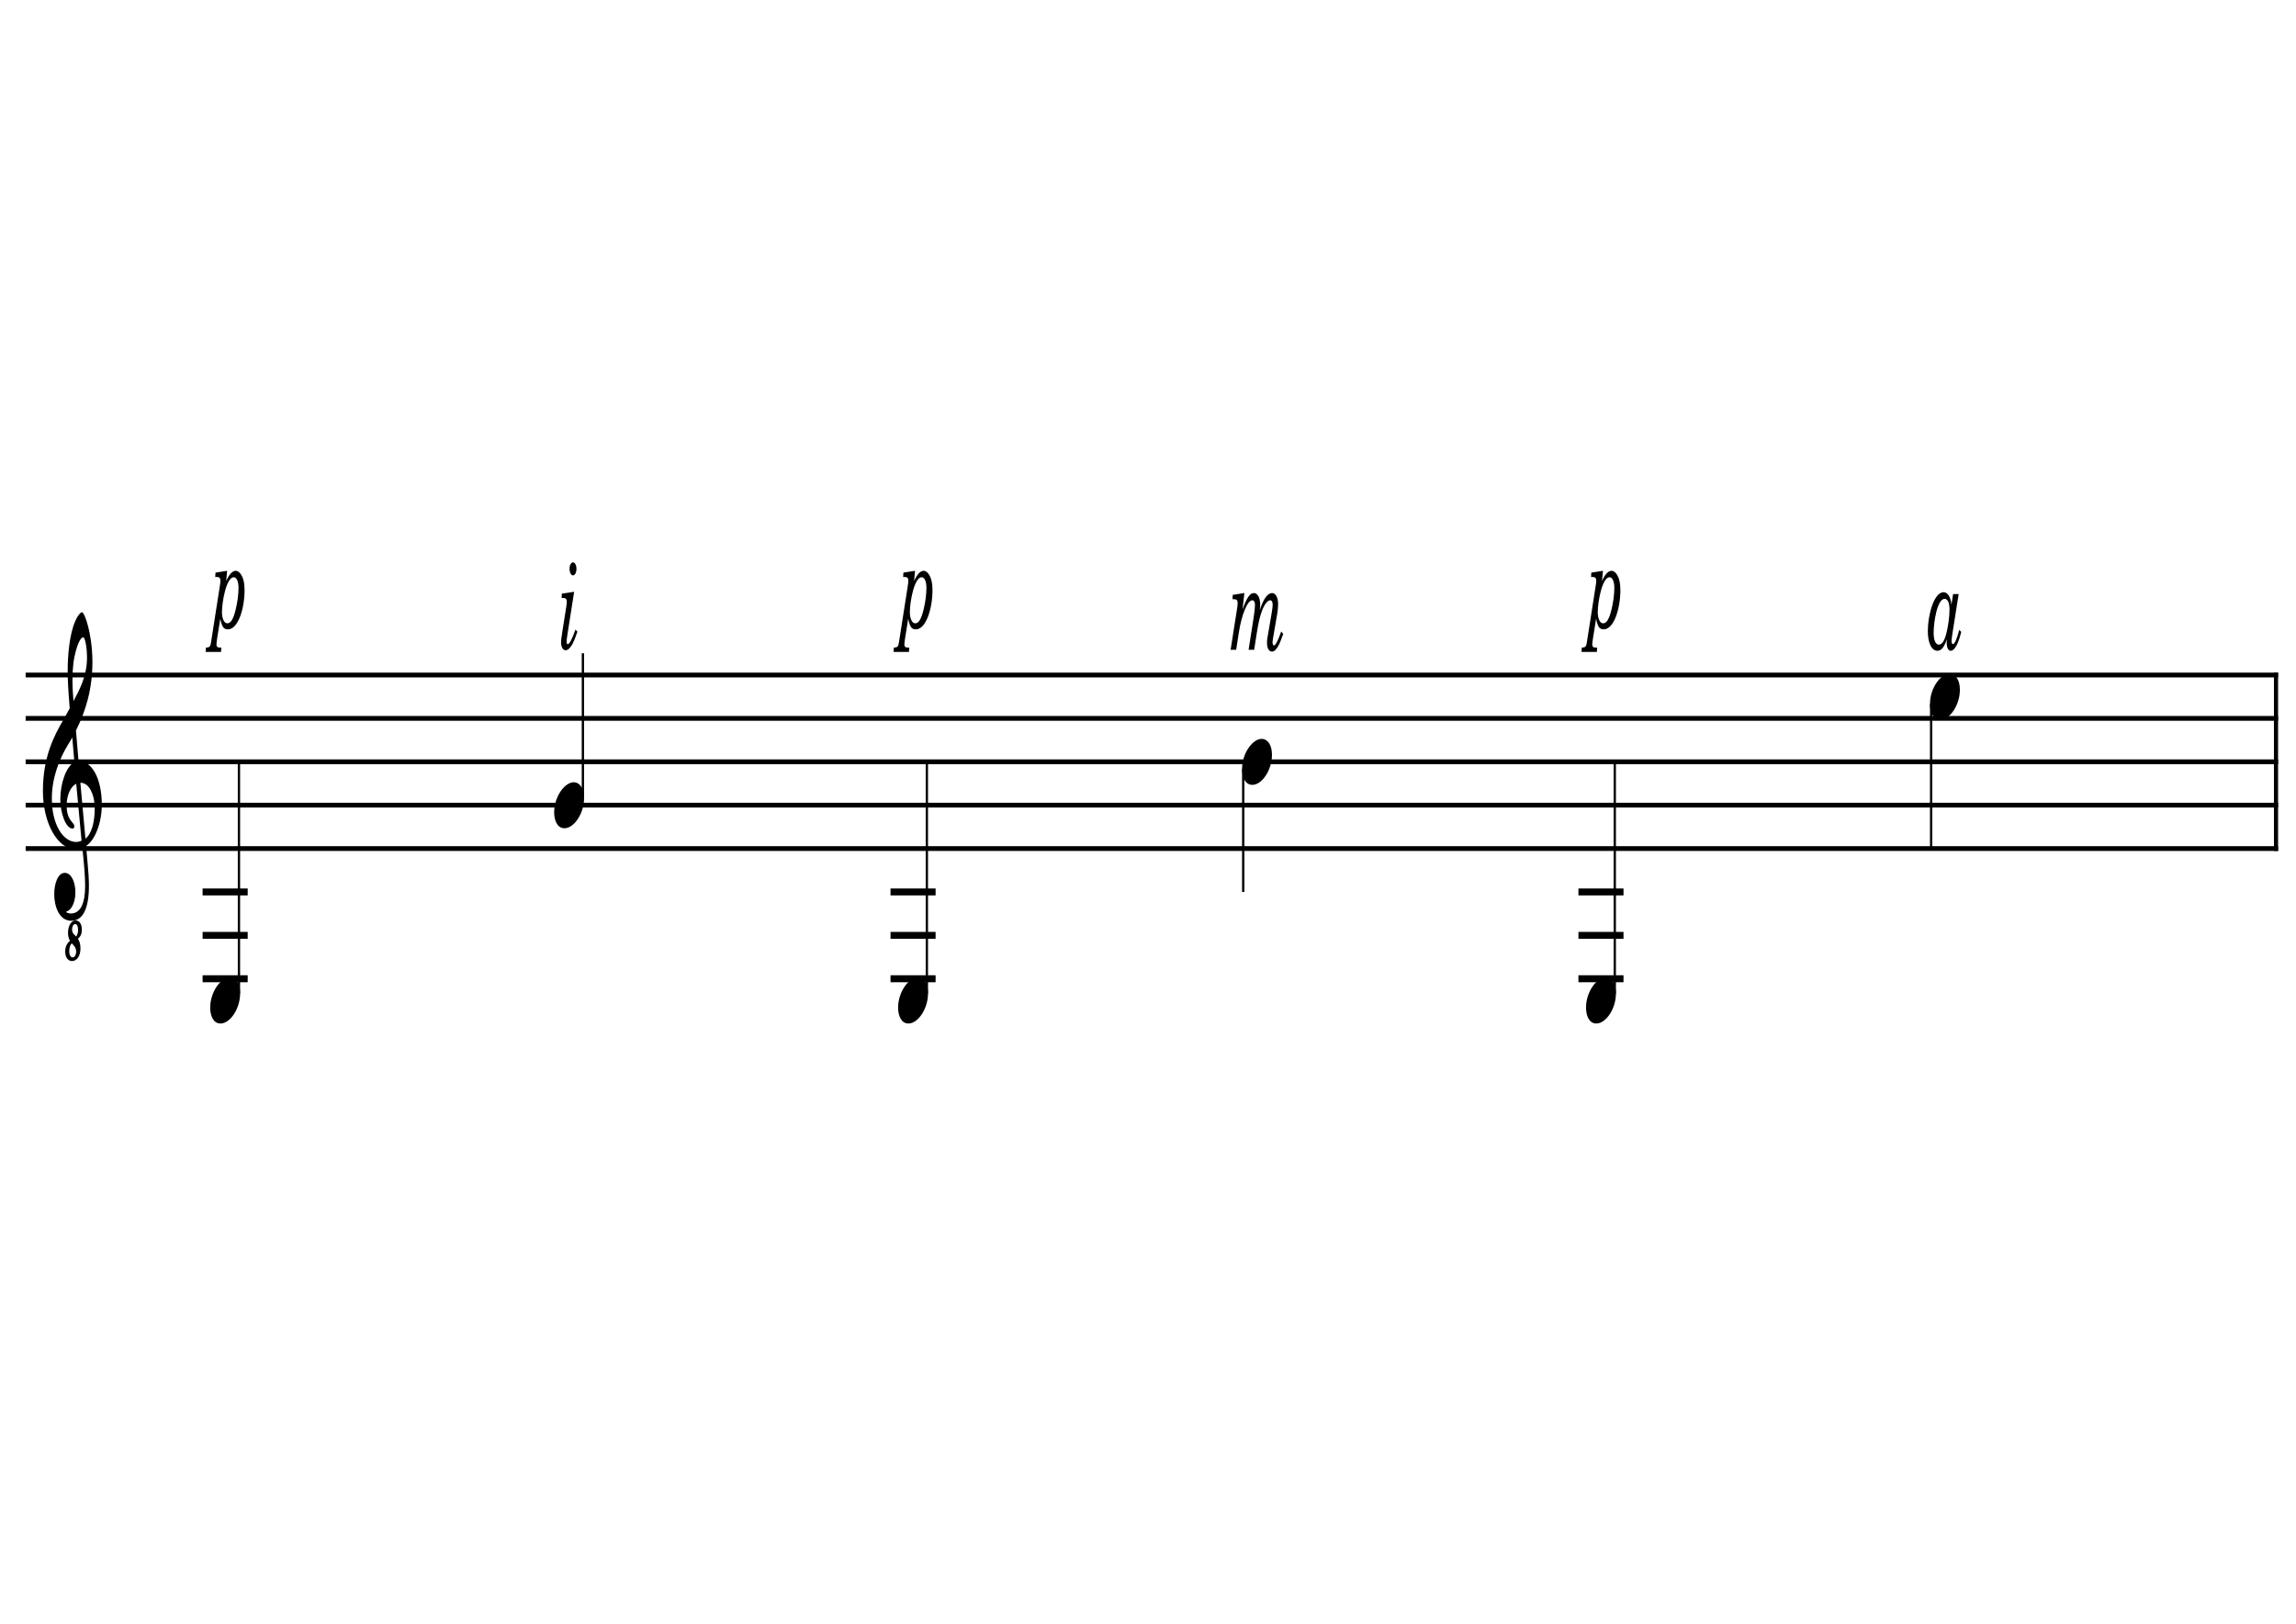
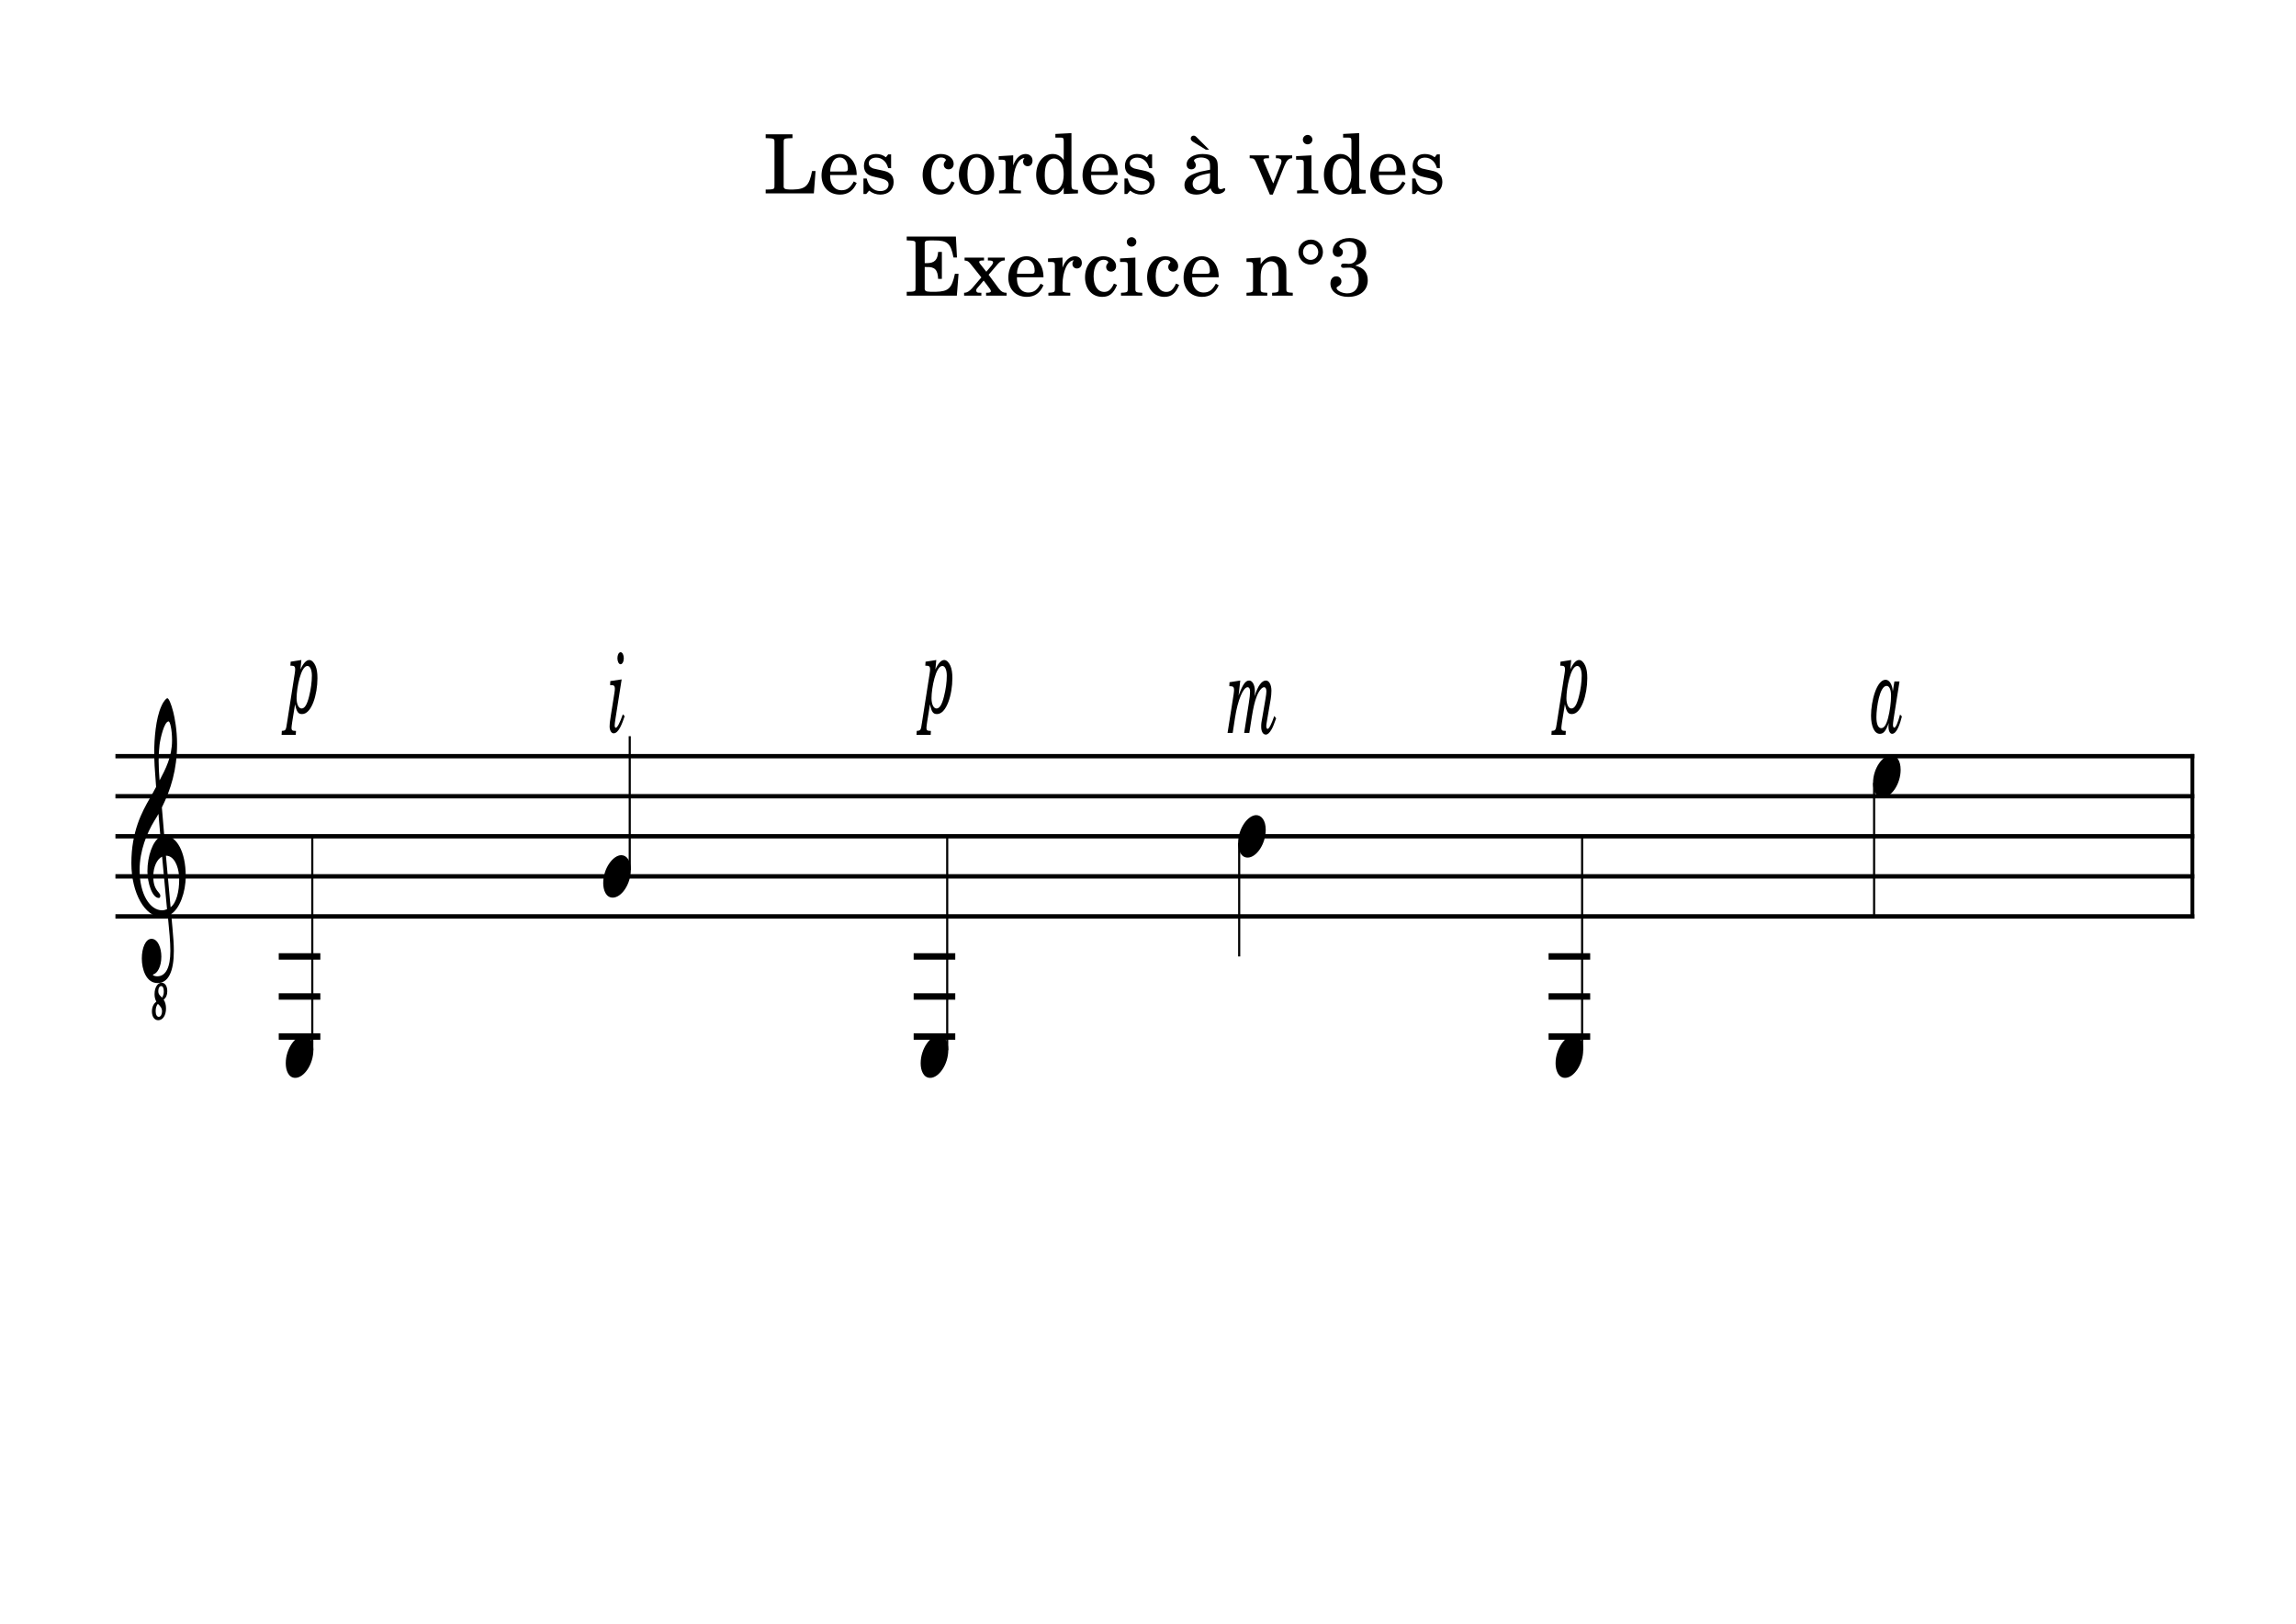
<svg xmlns="http://www.w3.org/2000/svg" width="297mm" height="210mm" viewBox="0 0 297 210" version="1.1" id="svg401">
  <defs id="defs398" />
  <g id="layer1">
-     <polyline class="StaffLines" fill="none" stroke="#000000" stroke-width="2.73" stroke-linejoin="bevel" points="336.599,386.199 2764.6,386.199" id="polyline6" transform="matrix(0.1200006,0,0,0.2262974,-37.07262,-0.09664168)" />
-     <polyline class="StaffLines" fill="none" stroke="#000000" stroke-width="2.73" stroke-linejoin="bevel" points="336.599,410.999 2764.6,410.999" id="polyline8" transform="matrix(0.1200006,0,0,0.2262974,-37.07262,-0.09664168)" />
-     <polyline class="StaffLines" fill="none" stroke="#000000" stroke-width="2.73" stroke-linejoin="bevel" points="336.599,435.799 2764.6,435.799" id="polyline10" transform="matrix(0.1200006,0,0,0.2262974,-37.07262,-0.09664168)" />
-     <polyline class="StaffLines" fill="none" stroke="#000000" stroke-width="2.73" stroke-linejoin="bevel" points="336.599,460.599 2764.6,460.599" id="polyline12" transform="matrix(0.1200006,0,0,0.2262974,-37.07262,-0.09664168)" />
-     <polyline class="StaffLines" fill="none" stroke="#000000" stroke-width="2.73" stroke-linejoin="bevel" points="336.599,485.399 2764.6,485.399" id="polyline14" transform="matrix(0.1200006,0,0,0.2262974,-37.07262,-0.09664168)" />
-     <polyline class="BarLine" fill="none" stroke="#000000" stroke-width="4.46" stroke-linejoin="bevel" points="2762.37,384.835 2762.37,486.763" id="polyline32" transform="matrix(0.1200006,0,0,0.2262974,-37.07262,-0.09664168)" />
-     <polyline class="LedgerLine" fill="none" stroke="#000000" stroke-width="3.97" stroke-linejoin="bevel" points="1268.88,559.799 1317.47,559.799" id="polyline34" transform="matrix(0.1200006,0,0,0.2262974,-37.07262,-0.09664168)" />
-     <polyline class="LedgerLine" fill="none" stroke="#000000" stroke-width="3.97" stroke-linejoin="bevel" points="1268.88,534.999 1317.47,534.999" id="polyline36" transform="matrix(0.1200006,0,0,0.2262974,-37.07262,-0.09664168)" />
-     <polyline class="LedgerLine" fill="none" stroke="#000000" stroke-width="3.97" stroke-linejoin="bevel" points="1268.88,510.199 1317.47,510.199" id="polyline38" transform="matrix(0.1200006,0,0,0.2262974,-37.07262,-0.09664168)" />
-     <polyline class="LedgerLine" fill="none" stroke="#000000" stroke-width="3.97" stroke-linejoin="bevel" points="2010.42,510.199 2059.01,510.199" id="polyline40" transform="matrix(0.1200006,0,0,0.2262974,-37.07262,-0.09664168)" />
-     <polyline class="LedgerLine" fill="none" stroke="#000000" stroke-width="3.97" stroke-linejoin="bevel" points="2010.42,534.999 2059.01,534.999" id="polyline42" transform="matrix(0.1200006,0,0,0.2262974,-37.07262,-0.09664168)" />
-     <polyline class="LedgerLine" fill="none" stroke="#000000" stroke-width="3.97" stroke-linejoin="bevel" points="2010.42,559.799 2059.01,559.799" id="polyline44" transform="matrix(0.1200006,0,0,0.2262974,-37.07262,-0.09664168)" />
-     <polyline class="LedgerLine" fill="none" stroke="#000000" stroke-width="3.97" stroke-linejoin="bevel" points="527.342,559.799 575.934,559.799" id="polyline46" transform="matrix(0.1200006,0,0,0.2262974,-37.07262,-0.09664168)" />
-     <polyline class="LedgerLine" fill="none" stroke="#000000" stroke-width="3.97" stroke-linejoin="bevel" points="527.342,534.999 575.934,534.999" id="polyline48" transform="matrix(0.1200006,0,0,0.2262974,-37.07262,-0.09664168)" />
-     <polyline class="LedgerLine" fill="none" stroke="#000000" stroke-width="3.97" stroke-linejoin="bevel" points="527.342,510.199 575.934,510.199" id="polyline50" transform="matrix(0.1200006,0,0,0.2262974,-37.07262,-0.09664168)" />
-     <polyline class="Stem" fill="none" stroke="#000000" stroke-width="2.48" stroke-linejoin="bevel" points="2390.61,402.765 2390.61,485.399" id="polyline52" transform="matrix(0.1200006,0,0,0.2262974,-37.07262,-0.09664168)" />
-     <polyline class="Stem" fill="none" stroke="#000000" stroke-width="2.48" stroke-linejoin="bevel" points="2049.59,568.231 2049.59,435.799" id="polyline54" transform="matrix(0.1200006,0,0,0.2262974,-37.07262,-0.09664168)" />
-     <polyline class="Stem" fill="none" stroke="#000000" stroke-width="2.48" stroke-linejoin="bevel" points="1649.07,439.965 1649.07,510.199" id="polyline56" transform="matrix(0.1200006,0,0,0.2262974,-37.07262,-0.09664168)" />
-     <polyline class="Stem" fill="none" stroke="#000000" stroke-width="2.48" stroke-linejoin="bevel" points="1308.05,568.231 1308.05,435.799" id="polyline58" transform="matrix(0.1200006,0,0,0.2262974,-37.07262,-0.09664168)" />
-     <polyline class="Stem" fill="none" stroke="#000000" stroke-width="2.48" stroke-linejoin="bevel" points="937.279,456.631 937.279,373.799" id="polyline60" transform="matrix(0.1200006,0,0,0.2262974,-37.07262,-0.09664168)" />
-     <polyline class="Stem" fill="none" stroke="#000000" stroke-width="2.48" stroke-linejoin="bevel" points="566.51,568.231 566.51,435.799" id="polyline62" transform="matrix(0.1200006,0,0,0.2262974,-37.07262,-0.09664168)" />
-     <path class="Note" d="m 116.175,130.334 c 0,0.965 0.368,2.041 1.334,2.041 1.237,0 2.535,-1.908 2.535,-3.883 0,-1.326 -0.595,-2.066 -1.334,-2.066 -1.155,0 -2.535,1.841 -2.535,3.907" id="path64" style="stroke-width:0.163" />
-     <path class="Note" d="m 160.668,99.467 c 0,0.965 0.368,2.041 1.334,2.041 1.237,0 2.535,-1.908 2.535,-3.883 0,-1.326 -0.595,-2.066 -1.334,-2.066 -1.155,0 -2.535,1.841 -2.535,3.907" id="path66" style="stroke-width:0.163" />
-     <path class="Note" d="m 71.683,105.079 c 0,0.965 0.368,2.041 1.334,2.041 1.237,0 2.535,-1.908 2.535,-3.883 0,-1.326 -0.595,-2.066 -1.334,-2.066 -1.155,0 -2.535,1.841 -2.535,3.907" id="path68" style="stroke-width:0.163" />
-     <path class="Note" d="m 205.161,130.334 c 0,0.965 0.368,2.041 1.334,2.041 1.237,0 2.535,-1.908 2.535,-3.883 0,-1.326 -0.595,-2.066 -1.334,-2.066 -1.155,0 -2.535,1.841 -2.535,3.907" id="path70" style="stroke-width:0.163" />
-     <path class="Note" d="m 27.191,130.334 c 0,0.965 0.368,2.041 1.334,2.041 1.237,0 2.535,-1.908 2.535,-3.883 0,-1.326 -0.595,-2.066 -1.334,-2.066 -1.155,0 -2.535,1.841 -2.535,3.907" id="path72" style="stroke-width:0.163" />
-     <path class="Note" d="m 249.653,91.049 c 0,0.965 0.368,2.041 1.334,2.041 1.237,0 2.535,-1.908 2.535,-3.883 0,-1.326 -0.595,-2.066 -1.334,-2.066 -1.155,0 -2.535,1.841 -2.535,3.907" id="path74" style="stroke-width:0.163" />
-     <path class="Clef" d="m 10.587,120.232 c 0,-0.831 -0.404,-1.189 -0.796,-1.189 -0.5,0 -0.99,0.582 -0.99,1.592 0,0.428 0.084,0.744 0.251,1.056 -0.311,0.224 -0.619,0.673 -0.619,1.371 0,0.74 0.357,1.235 0.882,1.235 0.642,0 1.094,-0.673 1.094,-1.642 0,-0.516 -0.119,-0.94 -0.333,-1.235 0.346,-0.291 0.512,-0.649 0.512,-1.189 m -1.19,3.592 c -0.26,0 -0.439,-0.312 -0.439,-0.786 0,-0.449 0.106,-0.807 0.309,-1.031 0.048,0.046 0.06,0.046 0.095,0.088 0.143,0.137 0.143,0.137 0.167,0.182 0.225,0.246 0.322,0.47 0.322,0.786 0,0.424 -0.192,0.761 -0.454,0.761 m 0.454,-2.694 C 9.671,120.951 9.623,120.906 9.588,120.86 l -0.024,-0.021 c -0.179,-0.203 -0.238,-0.361 -0.238,-0.628 0,-0.407 0.167,-0.698 0.405,-0.698 0.225,0 0.368,0.27 0.368,0.74 0,0.361 -0.071,0.607 -0.249,0.877 m 3.32,-17.04 c 0,-3.388 -1.274,-5.679 -3.011,-5.679 -0.119,-1.347 -0.227,-2.673 -0.333,-3.929 1.25,-2.494 2.13,-5.321 2.13,-8.867 0,-2.045 -0.333,-3.704 -0.536,-4.514 -0.285,-1.144 -0.631,-1.929 -0.833,-1.929 -0.082,0 -0.463,0.27 -0.844,1.144 -0.774,1.708 -0.988,4.556 -0.988,6.443 0,1.214 0.06,2.312 0.262,4.851 -0.013,0 -0.632,1.189 -0.882,1.592 -1.084,1.887 -2.584,4.623 -2.584,9.092 0,4.22 1.94,7.52 4.155,7.52 0.344,0 0.666,-0.067 0.952,-0.158 0.214,2.136 0.357,3.729 0.357,4.918 0,2.336 -0.644,3.571 -1.845,3.571 -0.286,0 -0.536,-0.112 -0.56,-0.137 -0.011,0 -0.035,-0.021 -0.035,-0.042 0,-0.046 0.024,-0.07 0.06,-0.091 0.56,-0.158 1.118,-1.077 1.118,-2.49 0,-1.214 -0.487,-2.494 -1.38,-2.494 -0.833,0 -1.358,1.28 -1.358,2.76 0,1.484 0.595,3.437 2.202,3.437 1.536,0 2.286,-1.642 2.286,-4.514 0,-0.873 -0.071,-1.884 -0.19,-3.164 -0.035,-0.449 -0.095,-1.147 -0.179,-1.999 1.166,-0.74 2.035,-3.01 2.035,-5.321 M 9.504,85.682 C 9.623,84.784 10.159,82.427 10.778,82.427 c 0.179,0 0.476,1.077 0.476,2.648 0,2.312 -0.928,4.065 -1.75,5.612 -0.071,-0.898 -0.13,-1.796 -0.13,-2.715 0,-0.852 0.047,-1.596 0.13,-2.29 m 0.357,23.213 c -1.702,0 -3.155,-2.245 -3.155,-5.637 0,-2.736 1.023,-5.184 2.072,-6.913 0.201,-0.316 0.392,-0.628 0.571,-0.965 0.106,1.21 0.19,2.245 0.273,3.188 -1.084,0.582 -1.821,2.76 -1.821,4.848 0,1.596 0.655,3.75 1.607,3.75 0.095,0 0.203,-0.091 0.203,-0.316 0,-0.179 -0.108,-0.312 -0.262,-0.491 -0.465,-0.519 -0.727,-1.122 -0.727,-2.203 0,-1.368 0.549,-2.469 1.239,-2.782 l 0.69,7.362 c -0.238,0.091 -0.452,0.158 -0.69,0.158 m 1.19,-0.428 c -0.249,-2.669 -0.571,-6.24 -0.655,-7.229 1.202,0 1.715,1.571 1.821,2.652 0.013,0.179 0.035,0.424 0.035,0.695 0,1.617 -0.357,3.234 -1.202,3.883" id="path76" style="stroke-width:0.163" />
-     <path class="Fingering" d="m 118.367,73.823 -1.506,0.237 -0.034,0.562 h 0.198 c 0.34,0 0.473,0.138 0.473,0.485 0,0.155 -0.026,0.375 -0.074,0.686 l -1.06,6.775 c -0.167,1.124 -0.174,1.142 -0.737,1.188 l -0.034,0.562 h 1.987 l 0.031,-0.562 h -0.098 c -0.396,0 -0.529,-0.092 -0.529,-0.407 0,-0.124 0.034,-0.389 0.09,-0.781 l 0.407,-2.542 c 0.223,1.075 0.439,1.372 0.984,1.372 1.343,0 2.155,-2.747 2.155,-5.028 0,-0.764 -0.085,-1.28 -0.274,-1.733 -0.216,-0.499 -0.548,-0.813 -0.87,-0.813 -0.422,0 -0.862,0.47 -1.235,1.329 l 0.125,-1.329 m 0.853,0.831 c 0.372,0 0.62,0.544 0.62,1.372 0,0.859 -0.14,1.92 -0.389,2.889 -0.29,1.17 -0.62,1.701 -1.06,1.701 -0.407,0 -0.695,-0.608 -0.695,-1.436 0,-1.404 0.587,-4.526 1.523,-4.526" id="path86" style="stroke-width:0.165" />
-     <path class="Fingering" d="m 252.646,76.828 -0.223,1.404 c -0.058,-0.969 -0.473,-1.641 -1.01,-1.641 -1.25,0 -2.039,2.97 -2.039,5.028 0,1.531 0.49,2.546 1.226,2.546 0.522,0 0.844,-0.389 1.259,-1.513 -0.033,0.233 -0.042,0.343 -0.042,0.499 0,0.608 0.209,1.015 0.506,1.015 0.662,0 1.126,-1.421 1.375,-2.436 l -0.258,-0.265 c -0.314,1.202 -0.605,1.842 -0.821,1.842 -0.097,0 -0.173,-0.17 -0.173,-0.389 0,-0.173 0.032,-0.439 0.09,-0.845 l 0.829,-5.244 h -0.72 m -1.093,0.622 c 0.388,0 0.628,0.516 0.628,1.39 0,0.909 -0.164,2.139 -0.421,3.126 -0.257,0.965 -0.556,1.404 -0.967,1.404 -0.415,0 -0.664,-0.576 -0.664,-1.531 0,-1.404 0.464,-4.388 1.424,-4.388" id="path88" style="stroke-width:0.165" />
-     <path class="Fingering" d="m 207.351,73.823 -1.505,0.237 -0.034,0.562 h 0.198 c 0.34,0 0.473,0.138 0.473,0.485 0,0.155 -0.026,0.375 -0.076,0.686 l -1.058,6.775 c -0.167,1.124 -0.175,1.142 -0.737,1.188 l -0.035,0.562 h 1.988 l 0.031,-0.562 h -0.1 c -0.395,0 -0.528,-0.092 -0.528,-0.407 0,-0.124 0.034,-0.389 0.09,-0.781 l 0.407,-2.542 c 0.223,1.075 0.438,1.372 0.984,1.372 1.343,0 2.154,-2.747 2.154,-5.028 0,-0.764 -0.084,-1.28 -0.274,-1.733 -0.215,-0.499 -0.547,-0.813 -0.87,-0.813 -0.421,0 -0.86,0.47 -1.234,1.329 l 0.124,-1.329 m 0.853,0.831 c 0.373,0 0.62,0.544 0.62,1.372 0,0.859 -0.14,1.92 -0.388,2.889 -0.29,1.17 -0.62,1.701 -1.06,1.701 -0.407,0 -0.695,-0.608 -0.695,-1.436 0,-1.404 0.587,-4.526 1.522,-4.526" id="path90" style="stroke-width:0.165" />
-     <path class="Fingering" d="m 29.381,73.823 -1.506,0.237 -0.034,0.562 h 0.199 c 0.339,0 0.472,0.138 0.472,0.485 0,0.155 -0.026,0.375 -0.075,0.686 l -1.059,6.775 c -0.167,1.124 -0.174,1.142 -0.737,1.188 l -0.034,0.562 h 1.988 l 0.032,-0.562 h -0.099 c -0.396,0 -0.529,-0.092 -0.529,-0.407 0,-0.124 0.034,-0.389 0.09,-0.781 l 0.407,-2.542 c 0.223,1.075 0.439,1.372 0.984,1.372 1.342,0 2.154,-2.747 2.154,-5.028 0,-0.764 -0.084,-1.28 -0.274,-1.733 -0.216,-0.499 -0.548,-0.813 -0.87,-0.813 -0.422,0 -0.861,0.47 -1.234,1.329 l 0.124,-1.329 m 0.853,0.831 c 0.373,0 0.621,0.544 0.621,1.372 0,0.859 -0.141,1.92 -0.388,2.889 -0.291,1.17 -0.621,1.701 -1.059,1.701 -0.407,0 -0.696,-0.608 -0.696,-1.436 0,-1.404 0.587,-4.526 1.522,-4.526" id="path92" style="stroke-width:0.165" />
-     <path class="Fingering" d="m 74.121,72.73 c -0.249,0 -0.448,0.375 -0.448,0.842 0,0.453 0.199,0.845 0.439,0.845 0.257,0 0.456,-0.375 0.456,-0.845 0,-0.467 -0.199,-0.842 -0.446,-0.842 m 0.148,3.808 -1.59,0.237 -0.032,0.562 h 0.199 c 0.339,0 0.471,0.138 0.471,0.485 0,0.155 -0.017,0.325 -0.073,0.686 l -0.482,3.044 c -0.158,1.001 -0.182,1.216 -0.182,1.577 0,0.548 0.249,0.969 0.564,0.969 0.711,0 1.2,-1.389 1.547,-2.404 l -0.257,-0.265 c -0.429,1.234 -0.778,1.888 -1.001,1.888 -0.083,0 -0.141,-0.141 -0.141,-0.329 0,-0.155 0.034,-0.435 0.099,-0.873 l 0.877,-5.576" id="path94" style="stroke-width:0.165" />
-     <path class="Fingering" d="m 160.967,76.7 -1.507,0.237 -0.025,0.562 h 0.199 c 0.33,0 0.463,0.138 0.463,0.499 0,0.141 -0.024,0.375 -0.066,0.672 l -0.845,5.371 h 0.72 l 0.338,-2.203 c 0.373,-2.387 1.127,-4.201 1.748,-4.201 0.215,0 0.348,0.219 0.348,0.612 0,0.311 -0.067,0.965 -0.167,1.559 l -0.661,4.233 h 0.72 l 0.355,-2.263 c 0.209,-1.298 0.415,-2.171 0.679,-2.843 0.299,-0.781 0.722,-1.298 1.036,-1.298 0.208,0 0.324,0.205 0.324,0.58 0,0.219 -0.043,0.562 -0.116,0.997 l -0.38,2.221 c -0.226,1.216 -0.233,1.308 -0.233,1.747 0,0.658 0.257,1.093 0.646,1.093 0.274,0 0.538,-0.248 0.821,-0.75 0.173,-0.311 0.289,-0.594 0.628,-1.528 l -0.257,-0.329 c -0.428,1.216 -0.737,1.81 -0.952,1.81 -0.09,0 -0.173,-0.173 -0.173,-0.389 0,-0.141 0.024,-0.315 0.1,-0.767 l 0.521,-3.027 c 0.058,-0.346 0.1,-0.831 0.1,-1.174 0,-0.827 -0.323,-1.421 -0.77,-1.421 -0.587,0 -1.118,0.721 -1.598,2.203 0.035,-0.297 0.049,-0.562 0.049,-0.749 0,-0.827 -0.347,-1.453 -0.803,-1.453 -0.521,0 -0.901,0.548 -1.481,2.111 l 0.24,-2.111" id="path96" style="stroke-width:0.165" />
+     <polyline class="StaffLines" fill="none" stroke="#000000" stroke-width="2.73" stroke-linejoin="bevel" points="336.599,386.199 2764.6,386.199" id="polyline6" transform="matrix(0.1107561,0,0,0.2088641,-22.34908,17.13694)" />
+     <polyline class="StaffLines" fill="none" stroke="#000000" stroke-width="2.73" stroke-linejoin="bevel" points="336.599,410.999 2764.6,410.999" id="polyline8" transform="matrix(0.1107561,0,0,0.2088641,-22.34908,17.13694)" />
+     <polyline class="StaffLines" fill="none" stroke="#000000" stroke-width="2.73" stroke-linejoin="bevel" points="336.599,435.799 2764.6,435.799" id="polyline10" transform="matrix(0.1107561,0,0,0.2088641,-22.34908,17.13694)" />
+     <polyline class="StaffLines" fill="none" stroke="#000000" stroke-width="2.73" stroke-linejoin="bevel" points="336.599,460.599 2764.6,460.599" id="polyline12" transform="matrix(0.1107561,0,0,0.2088641,-22.34908,17.13694)" />
+     <polyline class="StaffLines" fill="none" stroke="#000000" stroke-width="2.73" stroke-linejoin="bevel" points="336.599,485.399 2764.6,485.399" id="polyline14" transform="matrix(0.1107561,0,0,0.2088641,-22.34908,17.13694)" />
+     <polyline class="BarLine" fill="none" stroke="#000000" stroke-width="4.46" stroke-linejoin="bevel" points="2762.37,384.835 2762.37,486.763" id="polyline32" transform="matrix(0.1107561,0,0,0.2088641,-22.34908,17.13694)" />
+     <polyline class="LedgerLine" fill="none" stroke="#000000" stroke-width="3.97" stroke-linejoin="bevel" points="1268.88,559.799 1317.47,559.799" id="polyline34" transform="matrix(0.1107561,0,0,0.2088641,-22.34908,17.13694)" />
+     <polyline class="LedgerLine" fill="none" stroke="#000000" stroke-width="3.97" stroke-linejoin="bevel" points="1268.88,534.999 1317.47,534.999" id="polyline36" transform="matrix(0.1107561,0,0,0.2088641,-22.34908,17.13694)" />
+     <polyline class="LedgerLine" fill="none" stroke="#000000" stroke-width="3.97" stroke-linejoin="bevel" points="1268.88,510.199 1317.47,510.199" id="polyline38" transform="matrix(0.1107561,0,0,0.2088641,-22.34908,17.13694)" />
+     <polyline class="LedgerLine" fill="none" stroke="#000000" stroke-width="3.97" stroke-linejoin="bevel" points="2010.42,510.199 2059.01,510.199" id="polyline40" transform="matrix(0.1107561,0,0,0.2088641,-22.34908,17.13694)" />
+     <polyline class="LedgerLine" fill="none" stroke="#000000" stroke-width="3.97" stroke-linejoin="bevel" points="2010.42,534.999 2059.01,534.999" id="polyline42" transform="matrix(0.1107561,0,0,0.2088641,-22.34908,17.13694)" />
+     <polyline class="LedgerLine" fill="none" stroke="#000000" stroke-width="3.97" stroke-linejoin="bevel" points="2010.42,559.799 2059.01,559.799" id="polyline44" transform="matrix(0.1107561,0,0,0.2088641,-22.34908,17.13694)" />
+     <polyline class="LedgerLine" fill="none" stroke="#000000" stroke-width="3.97" stroke-linejoin="bevel" points="527.342,559.799 575.934,559.799" id="polyline46" transform="matrix(0.1107561,0,0,0.2088641,-22.34908,17.13694)" />
+     <polyline class="LedgerLine" fill="none" stroke="#000000" stroke-width="3.97" stroke-linejoin="bevel" points="527.342,534.999 575.934,534.999" id="polyline48" transform="matrix(0.1107561,0,0,0.2088641,-22.34908,17.13694)" />
+     <polyline class="LedgerLine" fill="none" stroke="#000000" stroke-width="3.97" stroke-linejoin="bevel" points="527.342,510.199 575.934,510.199" id="polyline50" transform="matrix(0.1107561,0,0,0.2088641,-22.34908,17.13694)" />
+     <polyline class="Stem" fill="none" stroke="#000000" stroke-width="2.48" stroke-linejoin="bevel" points="2390.61,402.765 2390.61,485.399" id="polyline52" transform="matrix(0.1107561,0,0,0.2088641,-22.34908,17.13694)" />
+     <polyline class="Stem" fill="none" stroke="#000000" stroke-width="2.48" stroke-linejoin="bevel" points="2049.59,568.231 2049.59,435.799" id="polyline54" transform="matrix(0.1107561,0,0,0.2088641,-22.34908,17.13694)" />
+     <polyline class="Stem" fill="none" stroke="#000000" stroke-width="2.48" stroke-linejoin="bevel" points="1649.07,439.965 1649.07,510.199" id="polyline56" transform="matrix(0.1107561,0,0,0.2088641,-22.34908,17.13694)" />
+     <polyline class="Stem" fill="none" stroke="#000000" stroke-width="2.48" stroke-linejoin="bevel" points="1308.05,568.231 1308.05,435.799" id="polyline58" transform="matrix(0.1107561,0,0,0.2088641,-22.34908,17.13694)" />
+     <polyline class="Stem" fill="none" stroke="#000000" stroke-width="2.48" stroke-linejoin="bevel" points="937.279,456.631 937.279,373.799" id="polyline60" transform="matrix(0.1107561,0,0,0.2088641,-22.34908,17.13694)" />
+     <polyline class="Stem" fill="none" stroke="#000000" stroke-width="2.48" stroke-linejoin="bevel" points="566.51,568.231 566.51,435.799" id="polyline62" transform="matrix(0.1107561,0,0,0.2088641,-22.34908,17.13694)" />
+     <path class="Note" d="m 119.093,137.52 c 0,0.89 0.34,1.884 1.231,1.884 1.142,0 2.34,-1.761 2.34,-3.584 0,-1.224 -0.549,-1.907 -1.231,-1.907 -1.066,0 -2.34,1.7 -2.34,3.606" id="path64" style="stroke-width:0.151" />
+     <path class="Note" d="m 160.158,109.031 c 0,0.89 0.34,1.884 1.231,1.884 1.142,0 2.34,-1.761 2.34,-3.584 0,-1.224 -0.549,-1.907 -1.231,-1.907 -1.066,0 -2.34,1.7 -2.34,3.606" id="path66" style="stroke-width:0.151" />
+     <path class="Note" d="m 78.029,114.21 c 0,0.89 0.34,1.884 1.231,1.884 1.142,0 2.34,-1.761 2.34,-3.584 0,-1.224 -0.549,-1.907 -1.231,-1.907 -1.066,0 -2.34,1.7 -2.34,3.606" id="path68" style="stroke-width:0.151" />
+     <path class="Note" d="m 201.223,137.52 c 0,0.89 0.34,1.884 1.231,1.884 1.142,0 2.34,-1.761 2.34,-3.584 0,-1.224 -0.549,-1.907 -1.231,-1.907 -1.066,0 -2.34,1.7 -2.34,3.606" id="path70" style="stroke-width:0.151" />
+     <path class="Note" d="m 36.964,137.52 c 0,0.89 0.34,1.884 1.231,1.884 1.142,0 2.34,-1.761 2.34,-3.584 0,-1.224 -0.549,-1.907 -1.231,-1.907 -1.066,0 -2.34,1.7 -2.34,3.606" id="path72" style="stroke-width:0.151" />
+     <path class="Note" d="m 242.288,101.261 c 0,0.89 0.34,1.884 1.231,1.884 1.142,0 2.34,-1.761 2.34,-3.584 0,-1.224 -0.549,-1.907 -1.231,-1.907 -1.066,0 -2.34,1.7 -2.34,3.606" id="path74" style="stroke-width:0.151" />
+     <path class="Clef" d="m 21.639,128.196 c 0,-0.767 -0.373,-1.097 -0.735,-1.097 -0.462,0 -0.913,0.537 -0.913,1.47 0,0.395 0.077,0.686 0.232,0.974 -0.287,0.207 -0.572,0.622 -0.572,1.266 0,0.683 0.33,1.14 0.814,1.14 0.592,0 1.009,-0.622 1.009,-1.515 0,-0.476 -0.11,-0.868 -0.307,-1.14 0.319,-0.269 0.472,-0.599 0.472,-1.097 m -1.099,3.315 c -0.24,0 -0.405,-0.288 -0.405,-0.725 0,-0.414 0.098,-0.745 0.285,-0.952 0.045,0.042 0.055,0.042 0.088,0.081 0.132,0.126 0.132,0.126 0.155,0.168 0.208,0.227 0.297,0.434 0.297,0.725 0,0.392 -0.177,0.703 -0.419,0.703 m 0.419,-2.486 c -0.165,-0.165 -0.209,-0.207 -0.242,-0.249 l -0.022,-0.019 c -0.165,-0.188 -0.22,-0.333 -0.22,-0.58 0,-0.376 0.155,-0.644 0.374,-0.644 0.208,0 0.34,0.249 0.34,0.683 0,0.333 -0.065,0.56 -0.23,0.809 m 3.064,-15.727 c 0,-3.127 -1.176,-5.241 -2.779,-5.241 -0.11,-1.243 -0.209,-2.467 -0.307,-3.626 1.154,-2.302 1.966,-4.911 1.966,-8.184 0,-1.887 -0.307,-3.419 -0.494,-4.166 -0.263,-1.055 -0.582,-1.781 -0.769,-1.781 -0.076,0 -0.427,0.249 -0.779,1.055 -0.714,1.577 -0.912,4.205 -0.912,5.947 0,1.12 0.055,2.133 0.242,4.477 -0.012,0 -0.584,1.097 -0.814,1.47 -1.001,1.742 -2.385,4.267 -2.385,8.391 0,3.895 1.791,6.941 3.835,6.941 0.318,0 0.615,-0.061 0.879,-0.146 0.197,1.972 0.33,3.441 0.33,4.539 0,2.156 -0.594,3.296 -1.703,3.296 -0.264,0 -0.494,-0.104 -0.517,-0.126 -0.01,0 -0.033,-0.019 -0.033,-0.039 0,-0.042 0.022,-0.065 0.055,-0.084 0.517,-0.146 1.032,-0.994 1.032,-2.299 0,-1.12 -0.45,-2.302 -1.274,-2.302 -0.769,0 -1.253,1.182 -1.253,2.548 0,1.369 0.549,3.173 2.033,3.173 1.418,0 2.11,-1.515 2.11,-4.167 0,-0.806 -0.065,-1.738 -0.175,-2.92 -0.033,-0.414 -0.088,-1.059 -0.165,-1.845 1.076,-0.683 1.878,-2.778 1.878,-4.911 m -3.384,-16.99 c 0.11,-0.829 0.604,-3.004 1.176,-3.004 0.165,0 0.439,0.994 0.439,2.444 0,2.133 -0.857,3.752 -1.615,5.18 -0.065,-0.829 -0.12,-1.658 -0.12,-2.506 0,-0.787 0.043,-1.473 0.12,-2.114 m 0.33,21.425 c -1.571,0 -2.912,-2.072 -2.912,-5.202 0,-2.525 0.944,-4.785 1.912,-6.381 0.185,-0.291 0.362,-0.58 0.527,-0.89 0.098,1.117 0.175,2.072 0.252,2.943 -1.001,0.537 -1.681,2.548 -1.681,4.474 0,1.473 0.604,3.461 1.483,3.461 0.088,0 0.187,-0.084 0.187,-0.291 0,-0.165 -0.1,-0.288 -0.242,-0.453 -0.429,-0.479 -0.671,-1.036 -0.671,-2.033 0,-1.263 0.506,-2.279 1.143,-2.567 l 0.637,6.795 c -0.22,0.084 -0.417,0.146 -0.637,0.146 m 1.099,-0.395 c -0.23,-2.464 -0.527,-5.759 -0.604,-6.672 1.109,0 1.583,1.45 1.681,2.447 0.012,0.165 0.033,0.392 0.033,0.641 0,1.492 -0.33,2.985 -1.109,3.584" id="path76" style="stroke-width:0.151" />
+     <path class="Fingering" d="m 121.115,85.362 -1.39,0.219 -0.031,0.519 h 0.183 c 0.313,0 0.436,0.127 0.436,0.447 0,0.143 -0.024,0.346 -0.069,0.633 l -0.978,6.253 c -0.154,1.038 -0.161,1.054 -0.68,1.097 l -0.031,0.519 h 1.834 l 0.029,-0.519 h -0.091 c -0.365,0 -0.488,-0.085 -0.488,-0.375 0,-0.114 0.031,-0.359 0.083,-0.721 l 0.375,-2.347 c 0.206,0.992 0.405,1.266 0.908,1.266 1.239,0 1.989,-2.536 1.989,-4.641 0,-0.705 -0.079,-1.181 -0.253,-1.599 -0.199,-0.46 -0.506,-0.751 -0.803,-0.751 -0.39,0 -0.795,0.434 -1.14,1.227 l 0.115,-1.227 m 0.787,0.767 c 0.343,0 0.573,0.503 0.573,1.266 0,0.793 -0.13,1.772 -0.359,2.666 -0.268,1.08 -0.573,1.57 -0.978,1.57 -0.375,0 -0.641,-0.561 -0.641,-1.325 0,-1.296 0.542,-4.177 1.405,-4.177" id="path86" style="stroke-width:0.152" />
+     <path class="Fingering" d="m 245.05,88.135 -0.206,1.296 c -0.053,-0.894 -0.436,-1.514 -0.933,-1.514 -1.154,0 -1.882,2.741 -1.882,4.641 0,1.413 0.452,2.35 1.132,2.35 0.482,0 0.779,-0.359 1.162,-1.397 -0.03,0.215 -0.039,0.316 -0.039,0.46 0,0.561 0.193,0.937 0.467,0.937 0.611,0 1.039,-1.312 1.269,-2.248 l -0.238,-0.245 c -0.29,1.109 -0.558,1.7 -0.758,1.7 -0.09,0 -0.159,-0.157 -0.159,-0.359 0,-0.16 0.03,-0.405 0.083,-0.78 l 0.765,-4.84 h -0.665 m -1.009,0.574 c 0.358,0 0.579,0.477 0.579,1.283 0,0.839 -0.152,1.974 -0.389,2.885 -0.237,0.891 -0.513,1.296 -0.893,1.296 -0.383,0 -0.612,-0.532 -0.612,-1.413 0,-1.296 0.429,-4.05 1.315,-4.05" id="path88" style="stroke-width:0.152" />
+     <path class="Fingering" d="m 203.244,85.362 -1.389,0.219 -0.031,0.519 h 0.183 c 0.313,0 0.436,0.127 0.436,0.447 0,0.143 -0.024,0.346 -0.07,0.633 l -0.977,6.253 c -0.154,1.038 -0.162,1.054 -0.68,1.097 l -0.032,0.519 h 1.835 l 0.029,-0.519 h -0.092 c -0.364,0 -0.487,-0.085 -0.487,-0.375 0,-0.114 0.031,-0.359 0.083,-0.721 l 0.375,-2.347 c 0.206,0.992 0.404,1.266 0.908,1.266 1.239,0 1.988,-2.536 1.988,-4.641 0,-0.705 -0.078,-1.181 -0.253,-1.599 -0.198,-0.46 -0.505,-0.751 -0.803,-0.751 -0.389,0 -0.794,0.434 -1.139,1.227 l 0.114,-1.227 m 0.787,0.767 c 0.344,0 0.573,0.503 0.573,1.266 0,0.793 -0.13,1.772 -0.358,2.666 -0.268,1.08 -0.573,1.57 -0.978,1.57 -0.375,0 -0.641,-0.561 -0.641,-1.325 0,-1.296 0.542,-4.177 1.404,-4.177" id="path90" style="stroke-width:0.152" />
+     <path class="Fingering" d="m 38.985,85.362 -1.39,0.219 -0.031,0.519 h 0.183 c 0.313,0 0.436,0.127 0.436,0.447 0,0.143 -0.024,0.346 -0.069,0.633 l -0.978,6.253 c -0.154,1.038 -0.161,1.054 -0.68,1.097 l -0.031,0.519 h 1.834 l 0.029,-0.519 h -0.092 c -0.365,0 -0.488,-0.085 -0.488,-0.375 0,-0.114 0.031,-0.359 0.083,-0.721 l 0.376,-2.347 c 0.206,0.992 0.405,1.266 0.909,1.266 1.239,0 1.988,-2.536 1.988,-4.641 0,-0.705 -0.078,-1.181 -0.253,-1.599 -0.199,-0.46 -0.505,-0.751 -0.803,-0.751 -0.389,0 -0.794,0.434 -1.139,1.227 l 0.114,-1.227 m 0.787,0.767 c 0.344,0 0.573,0.503 0.573,1.266 0,0.793 -0.13,1.772 -0.358,2.666 -0.268,1.08 -0.573,1.57 -0.978,1.57 -0.375,0 -0.642,-0.561 -0.642,-1.325 0,-1.296 0.542,-4.177 1.405,-4.177" id="path92" style="stroke-width:0.152" />
+     <path class="Fingering" d="m 80.279,84.353 c -0.23,0 -0.414,0.346 -0.414,0.777 0,0.418 0.183,0.78 0.405,0.78 0.237,0 0.421,-0.346 0.421,-0.78 0,-0.431 -0.184,-0.777 -0.412,-0.777 m 0.137,3.515 -1.468,0.219 -0.029,0.519 h 0.183 c 0.313,0 0.434,0.127 0.434,0.447 0,0.143 -0.016,0.3 -0.068,0.633 l -0.445,2.81 c -0.145,0.924 -0.168,1.123 -0.168,1.456 0,0.506 0.23,0.894 0.521,0.894 0.656,0 1.108,-1.282 1.428,-2.219 l -0.237,-0.245 c -0.396,1.139 -0.718,1.743 -0.924,1.743 -0.076,0 -0.13,-0.131 -0.13,-0.303 0,-0.143 0.031,-0.401 0.092,-0.806 l 0.81,-5.147" id="path94" style="stroke-width:0.152" />
+     <path class="Fingering" d="m 160.434,88.017 -1.391,0.219 -0.023,0.519 h 0.184 c 0.305,0 0.428,0.127 0.428,0.46 0,0.131 -0.022,0.346 -0.061,0.62 l -0.78,4.957 h 0.665 l 0.312,-2.033 c 0.344,-2.203 1.04,-3.877 1.614,-3.877 0.198,0 0.321,0.202 0.321,0.565 0,0.287 -0.062,0.891 -0.154,1.439 l -0.61,3.907 h 0.665 l 0.328,-2.089 c 0.193,-1.198 0.383,-2.004 0.627,-2.624 0.276,-0.721 0.667,-1.198 0.956,-1.198 0.192,0 0.299,0.189 0.299,0.535 0,0.202 -0.04,0.519 -0.107,0.92 l -0.351,2.05 c -0.208,1.123 -0.215,1.207 -0.215,1.612 0,0.607 0.237,1.008 0.596,1.008 0.253,0 0.496,-0.229 0.758,-0.692 0.16,-0.287 0.267,-0.548 0.579,-1.41 l -0.237,-0.303 c -0.395,1.123 -0.68,1.671 -0.878,1.671 -0.083,0 -0.159,-0.16 -0.159,-0.359 0,-0.131 0.022,-0.29 0.092,-0.708 l 0.481,-2.794 c 0.053,-0.32 0.092,-0.767 0.092,-1.084 0,-0.764 -0.298,-1.312 -0.711,-1.312 -0.542,0 -1.032,0.666 -1.475,2.033 0.032,-0.274 0.045,-0.519 0.045,-0.692 0,-0.764 -0.32,-1.341 -0.741,-1.341 -0.481,0 -0.832,0.506 -1.367,1.948 l 0.221,-1.948" id="path96" style="stroke-width:0.152" />
+     <text xml:space="preserve" style="font-size:10.583px;font-family:C059;-inkscape-font-specification:C059;text-align:center;text-anchor:middle;fill:#000000;stroke-width:0.6;paint-order:stroke fill markers" x="153.144" y="25.009" id="text768">
+       <tspan id="tspan766" style="font-size:10.583px;text-align:center;text-anchor:middle;stroke-width:0.6" x="153.144" y="25.009">Les cordes à vides</tspan>
+       <tspan style="font-size:10.583px;text-align:center;text-anchor:middle;stroke-width:0.6" x="153.144" y="38.238" id="tspan820"> Exercice n°3</tspan>
+     </text>
  </g>
</svg>
